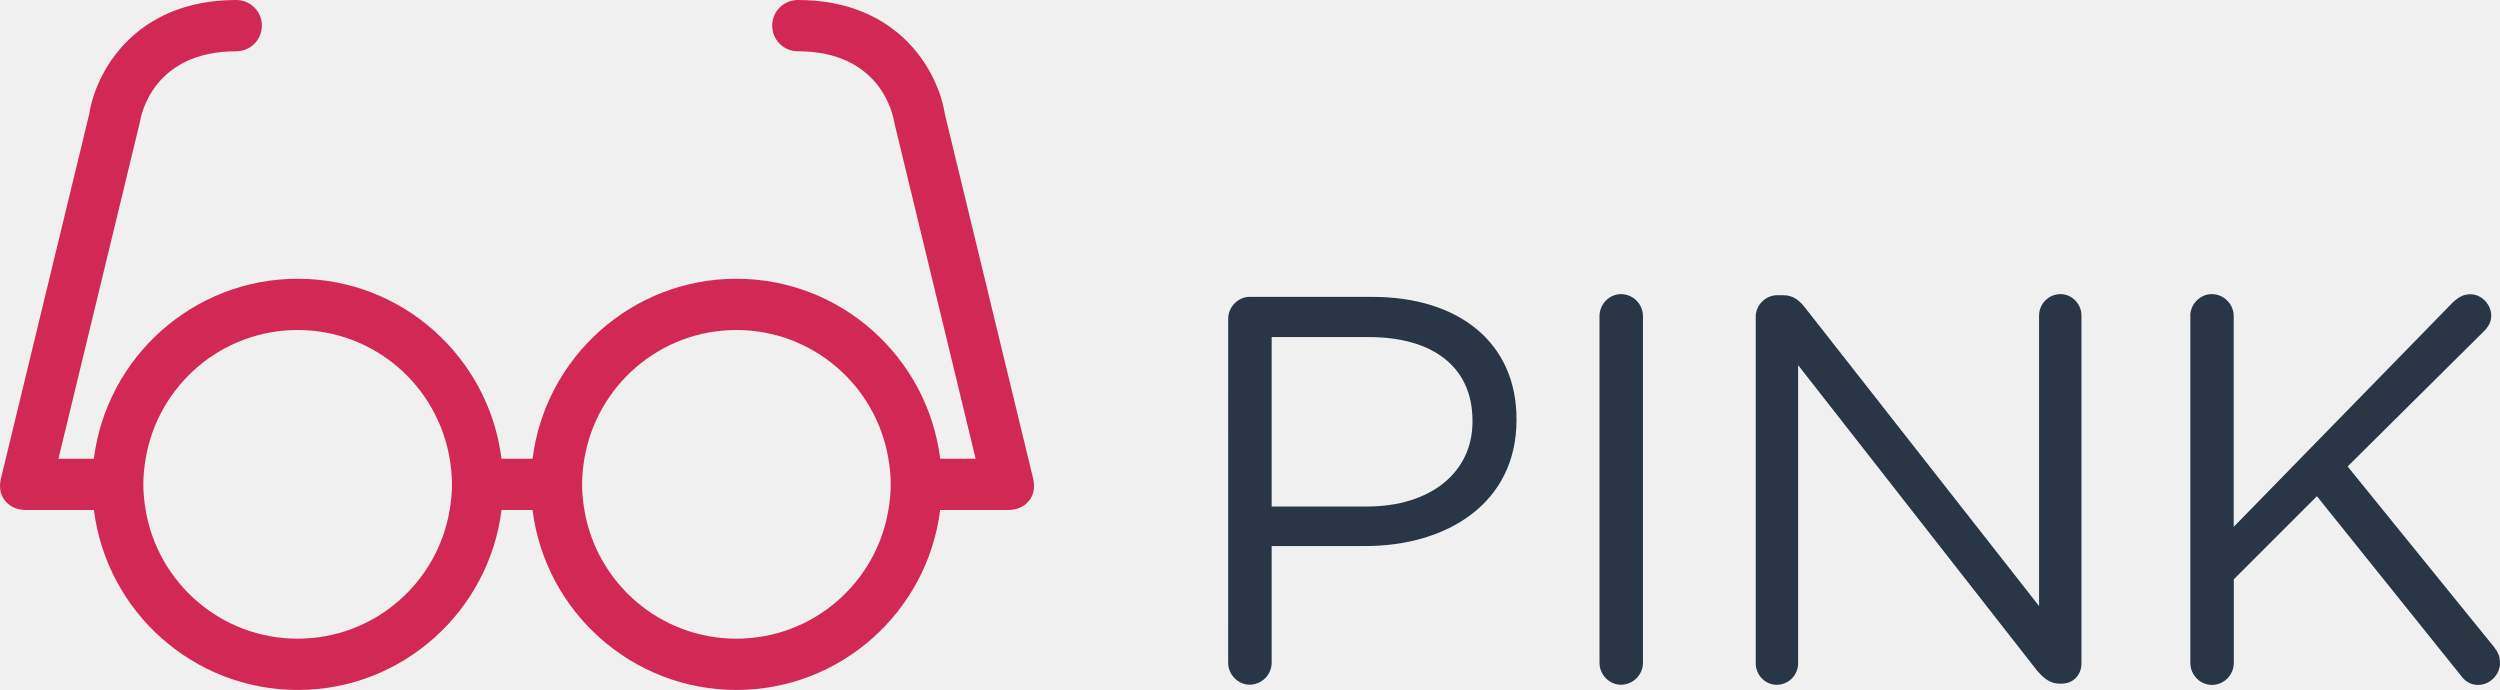
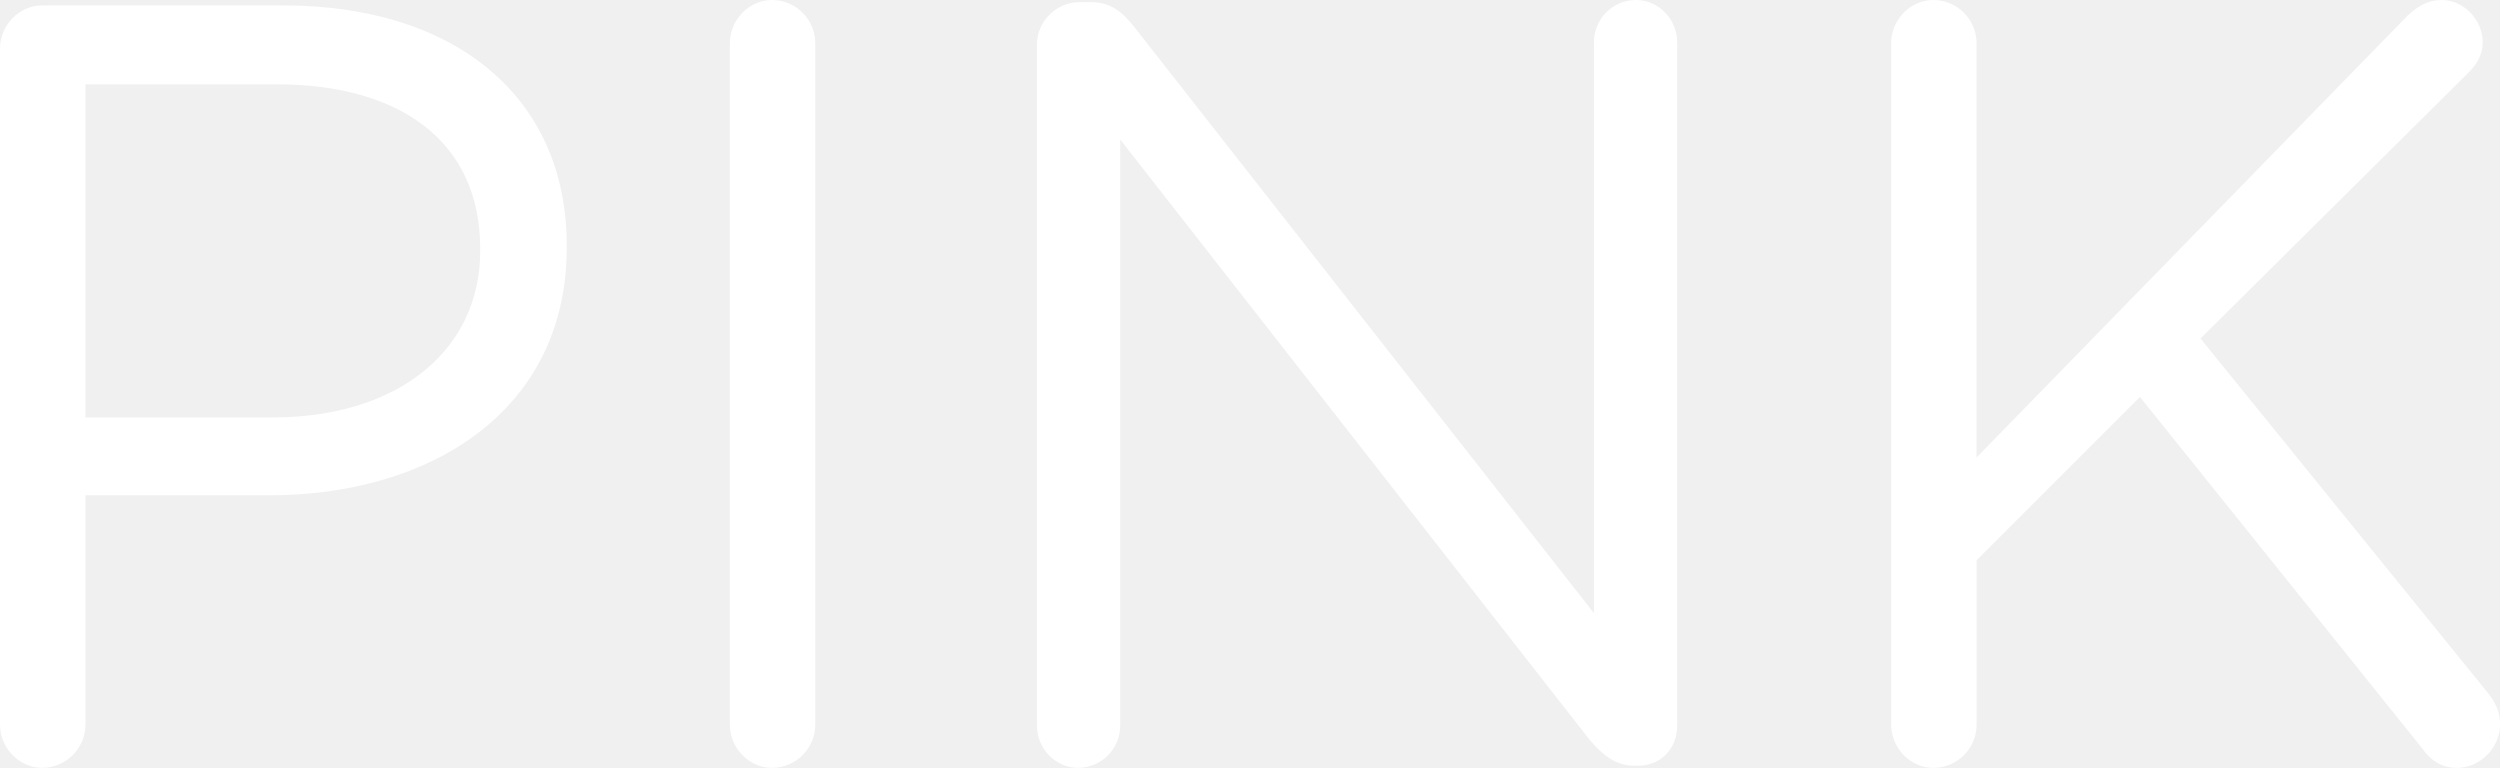
- <svg xmlns="http://www.w3.org/2000/svg" version="1.1" id="Layer_1" x="0px" y="0px" width="146.3px" height="40.375px" viewBox="0 0 146.3 40.375" enable-background="new 0 0 146.3 40.375" xml:space="preserve">
+ <svg xmlns="http://www.w3.org/2000/svg" version="1.0" id="Layer_1" x="0px" y="0px" width="74.426px" height="22.859px" viewBox="0 0 74.426 22.859" enable-background="new 0 0 74.426 22.859" xml:space="preserve">
  <g>
-     <path fill="#283645" d="M71.874,18.661c0-0.708,0.58-1.288,1.256-1.288h7.18c5.087,0,8.436,2.704,8.436,7.146v0.063 c0,4.86-4.057,7.373-8.854,7.373h-5.475v6.825c0,0.708-0.58,1.287-1.289,1.287c-0.676,0-1.256-0.58-1.256-1.287L71.874,18.661 L71.874,18.661z M79.988,29.641c3.734,0,6.182-1.996,6.182-4.959v-0.062c0-3.221-2.414-4.894-6.053-4.894h-5.699v9.917h5.57V29.641 z" />
-     <path fill="#283645" d="M93.603,18.5c0-0.708,0.579-1.288,1.255-1.288c0.709,0,1.288,0.58,1.288,1.288v20.283 c0,0.708-0.579,1.287-1.288,1.287c-0.676,0-1.255-0.579-1.255-1.287V18.5z" />
-     <path fill="#283645" d="M102.744,18.532c0-0.676,0.58-1.256,1.256-1.256h0.354c0.58,0,0.935,0.29,1.288,0.74l13.684,17.45V18.468 c0-0.676,0.547-1.256,1.256-1.256c0.676,0,1.225,0.58,1.225,1.256v20.349c0,0.677-0.48,1.19-1.158,1.19h-0.129 c-0.548,0-0.936-0.321-1.318-0.772l-13.976-17.867v17.449c0,0.677-0.547,1.257-1.257,1.257c-0.676,0-1.223-0.58-1.223-1.257V18.532 H102.744z" />
-     <path fill="#283645" d="M128.173,18.5c0-0.708,0.58-1.288,1.257-1.288c0.708,0,1.286,0.58,1.286,1.288v12.331l12.848-13.16 c0.29-0.257,0.579-0.451,0.998-0.451c0.676,0,1.225,0.612,1.225,1.256c0,0.354-0.162,0.644-0.42,0.901l-7.984,7.92l8.564,10.561 c0.225,0.291,0.354,0.547,0.354,0.936c0,0.676-0.577,1.288-1.285,1.288c-0.482,0-0.807-0.259-1.03-0.58l-8.401-10.464l-4.863,4.861 v4.895c0,0.708-0.578,1.288-1.286,1.288c-0.677,0-1.257-0.58-1.257-1.288V18.5H128.173z" />
+     <path fill="#FFFFFF" d="M0,1.449c0-0.708,0.58-1.288,1.256-1.288h7.18c5.087,0,8.436,2.704,8.436,7.147v0.064 c0,4.861-4.057,7.373-8.854,7.373H2.544v6.825c0,0.708-0.58,1.288-1.288,1.288C0.58,22.859,0,22.279,0,21.571V1.449z M8.114,12.428 c3.734,0,6.182-1.996,6.182-4.958V7.405c0-3.22-2.415-4.894-6.054-4.894H2.544v9.917H8.114z" />
+     <path fill="#FFFFFF" d="M21.729,1.288C21.729,0.58,22.308,0,22.983,0c0.709,0,1.288,0.58,1.288,1.288v20.283 c0,0.708-0.579,1.288-1.288,1.288c-0.676,0-1.255-0.58-1.255-1.288V1.288z" />
+     <path fill="#FFFFFF" d="M30.87,1.32c0-0.676,0.579-1.256,1.256-1.256h0.354c0.58,0,0.934,0.29,1.288,0.74l13.684,17.45V1.256 C47.451,0.58,47.998,0,48.707,0c0.676,0,1.223,0.58,1.223,1.256v20.348c0,0.676-0.482,1.191-1.158,1.191h-0.129 c-0.548,0-0.934-0.322-1.32-0.772L33.349,4.153v17.45c0,0.676-0.547,1.256-1.255,1.256c-0.677,0-1.224-0.58-1.224-1.256V1.32z" />
+     <path fill="#FFFFFF" d="M56.3,1.288C56.3,0.58,56.879,0,57.556,0c0.708,0,1.287,0.58,1.287,1.288v12.331L71.689,0.451 C71.979,0.193,72.269,0,72.688,0c0.676,0,1.224,0.612,1.224,1.256c0,0.354-0.161,0.644-0.419,0.901l-7.984,7.92l8.564,10.561 c0.225,0.29,0.354,0.547,0.354,0.934c0,0.676-0.579,1.288-1.287,1.288c-0.483,0-0.806-0.258-1.03-0.58l-8.403-10.463l-4.862,4.861 v4.894c0,0.708-0.579,1.288-1.287,1.288c-0.677,0-1.256-0.58-1.256-1.288V1.288z" />
  </g>
-   <path fill="#FFFFFF" d="M60.498,28.266" />
-   <path fill="#D22856" d="M60.462,28.016c-0.002-0.009-5.175-21.365-5.175-21.365C54.926,4.303,52.694,0,46.688,0 c-0.829,0-1.5,0.671-1.5,1.5s0.671,1.5,1.5,1.5c4.856,0,5.575,3.729,5.639,4.143l4.767,19.701h-2.073 c-0.742-5.927-5.802-10.531-11.927-10.531s-11.186,4.604-11.927,10.531h-1.82c-0.741-5.927-5.802-10.531-11.927-10.531 S6.235,20.917,5.493,26.844H3.42L8.187,7.143C8.25,6.729,8.97,3,13.826,3c0.829,0,1.5-0.671,1.5-1.5S14.655,0,13.826,0 C7.82,0,5.588,4.303,5.227,6.651c0,0-5.173,21.356-5.175,21.365c-0.266,1.109,0.531,1.826,1.426,1.826 c0.012,0,0.023,0.004,0.036,0.004h3.982c0.741,5.926,5.802,10.53,11.927,10.53s11.185-4.604,11.927-10.53h1.814 c0.742,5.926,5.802,10.53,11.927,10.53s11.186-4.604,11.927-10.53H59c0.012,0,0.023-0.004,0.036-0.004 C59.931,29.842,60.728,29.125,60.462,28.016z M26.315,29.844c-0.715,4.272-4.421,7.531-8.896,7.531s-8.18-3.259-8.896-7.531 c-0.082-0.488-0.135-0.988-0.135-1.5s0.053-1.011,0.135-1.5c0.715-4.271,4.421-7.531,8.896-7.531s8.18,3.26,8.896,7.531 c0.082,0.489,0.135,0.988,0.135,1.5S26.397,29.355,26.315,29.844z M51.99,29.844c-0.716,4.272-4.421,7.531-8.896,7.531 c-4.475,0-8.181-3.259-8.896-7.531c-0.082-0.488-0.135-0.988-0.135-1.5s0.053-1.011,0.135-1.5c0.716-4.271,4.421-7.531,8.896-7.531 c4.475,0,8.181,3.26,8.896,7.531c0.082,0.489,0.135,0.988,0.135,1.5S52.072,29.355,51.99,29.844z" />
</svg>
